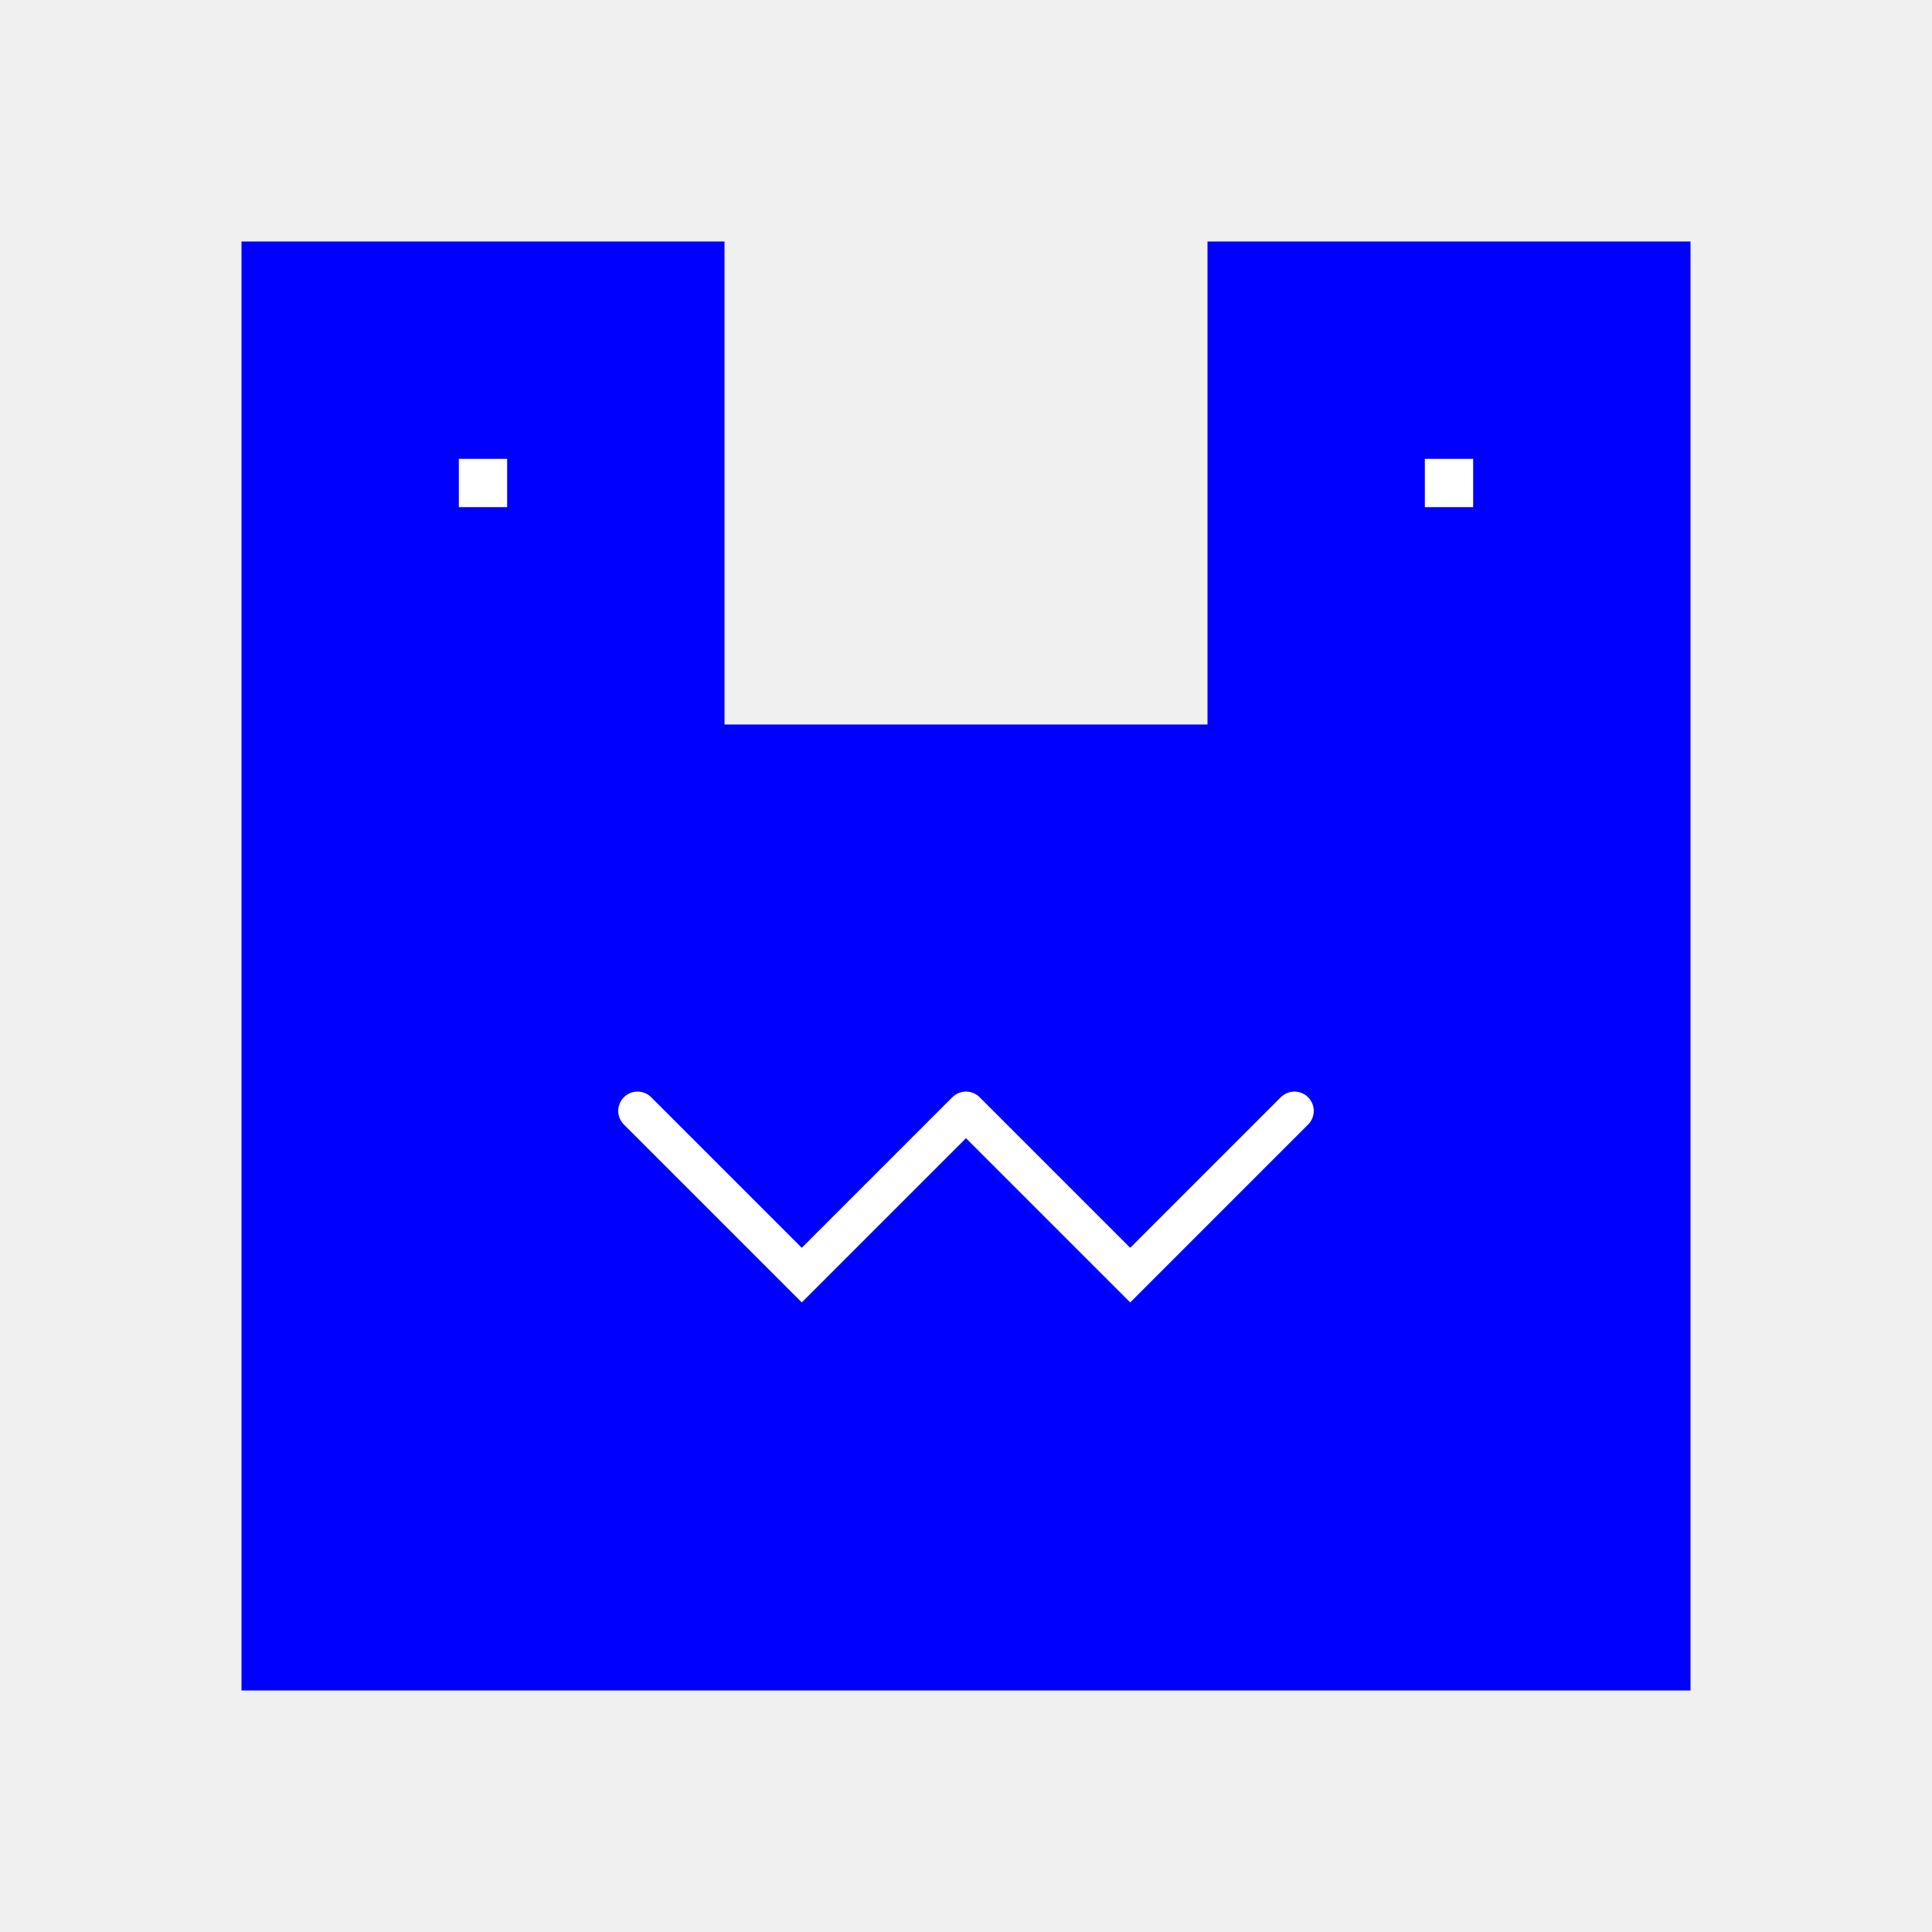
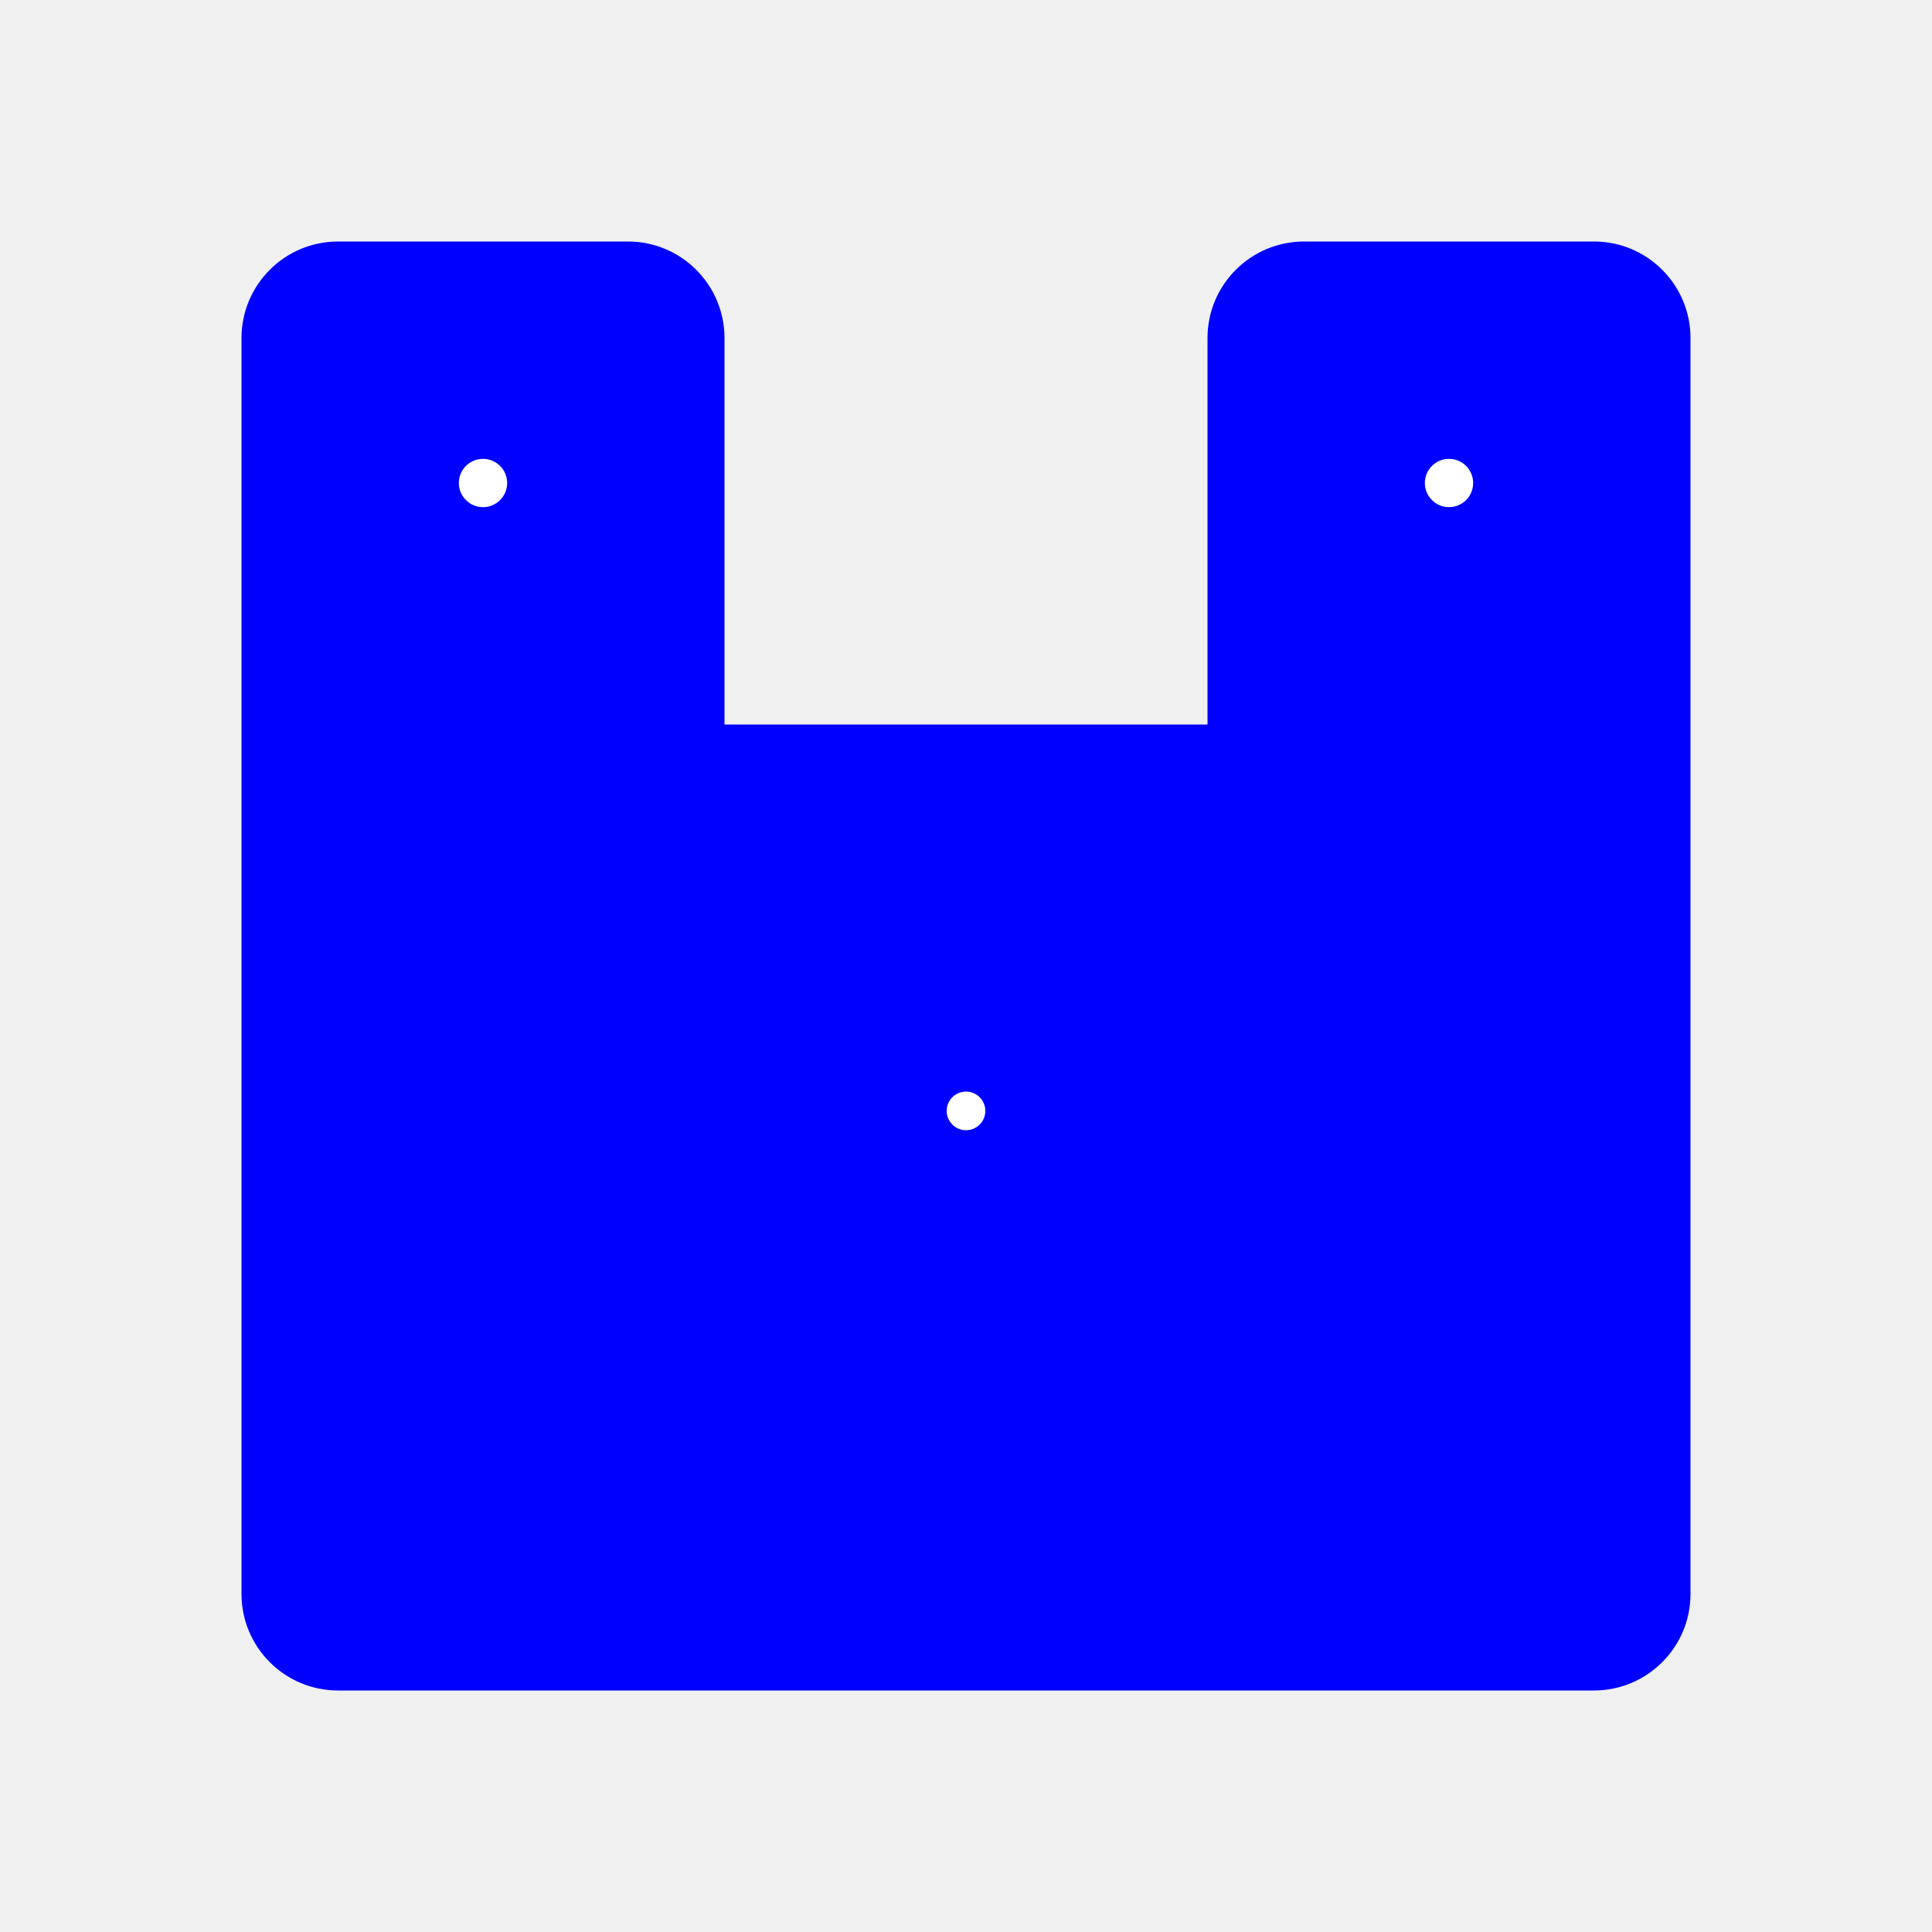
- <svg xmlns="http://www.w3.org/2000/svg" viewBox="0 0 400 400" width="400" height="400" style="border: 0px solid red">
-   <path stroke="none" fill="blue" d="M50,50 h100 v100 h100 v-100 h100 v300 h-300" />
-   <path stroke="none" fill="white" d="M100,100 m-5,-5 h10 v10 h-10" />
-   <path stroke="none" fill="white" d="M400,100 m-100,0 m-5,-5 h10 v10 h-10" />
-   <path stroke="white" fill="none" stroke-width="8" stroke-linecap="round" d="M200,230 l34,34 l34,-34 M200,230 l-34,34 l-34,-34" />
+ <svg xmlns="http://www.w3.org/2000/svg" viewBox="0 0 400 400" width="400" height="400" fill="none">
+   <path fill-rule="evenodd" clip-rule="evenodd" d="M50 70C50 58.954 58.954 50 70 50H130C141.046 50 150 58.954 150 70V74V130V150H250V130V74V70C250 58.954 258.954 50 270 50H330C341.046 50 350 58.954 350 70V94V130V330C350 341.046 341.046 350 330 350H70C58.954 350 50 341.046 50 330V130V94V70Z" fill="blue" />
+   <circle cx="100" cy="100" r="5" stroke="black" stroke-width="0" fill="white">
+     <animate attributeName="r" values="0;5;5;0" dur="1s" repeatCount="1" />
+   </circle>
+   <circle cx="300" cy="100" r="5" stroke="black" stroke-width="0" fill="white">
+     <animate attributeName="r" values="0;5;5;0" dur="1s" repeatCount="1" />
+   </circle>
+   <path d="M200 230L234 264L268 230M200 230L166 264L132 230" stroke="white" stroke-width="8" stroke-linecap="round" stroke-dasharray="0,0,0,192">
+     <animate attributeType="XML" attributeName="stroke-dasharray" values="0,0,0,192;0,96,96,0; 192,0,0,0" keyTimes="0; 0.5;1" fill="freeze" dur="1.5s" repeatCount="1" />
+   </path>
</svg>
